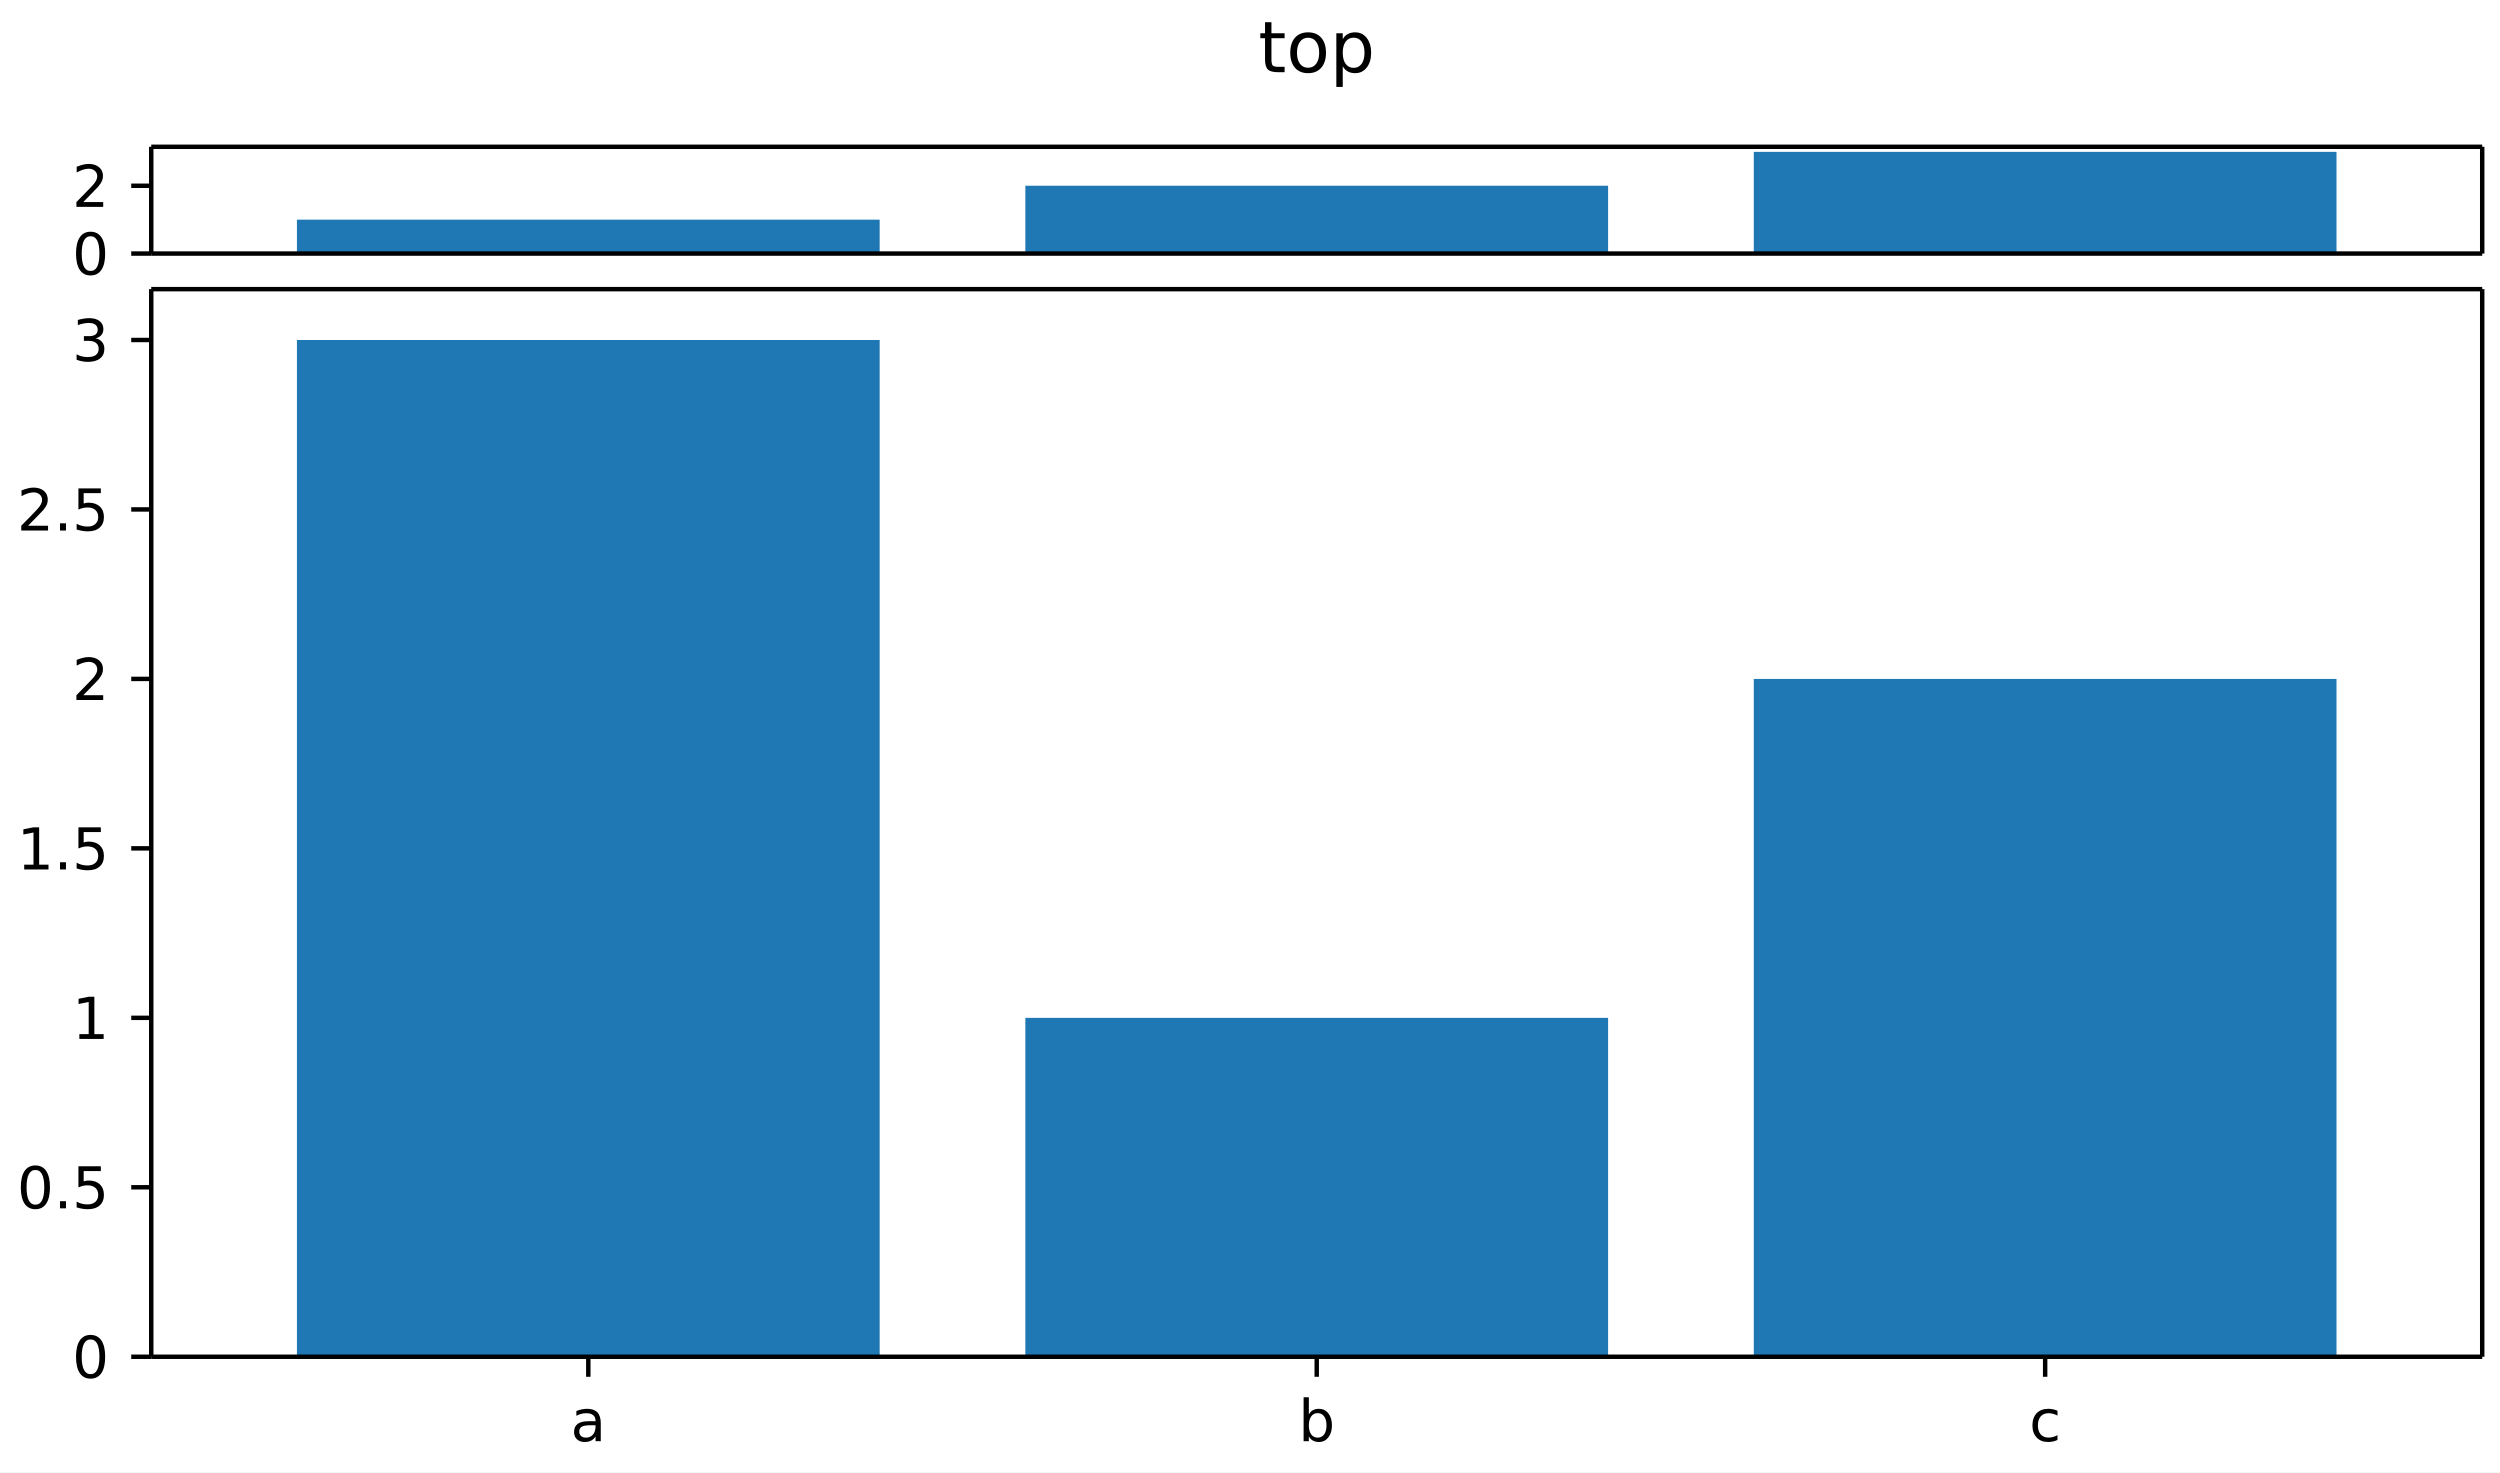
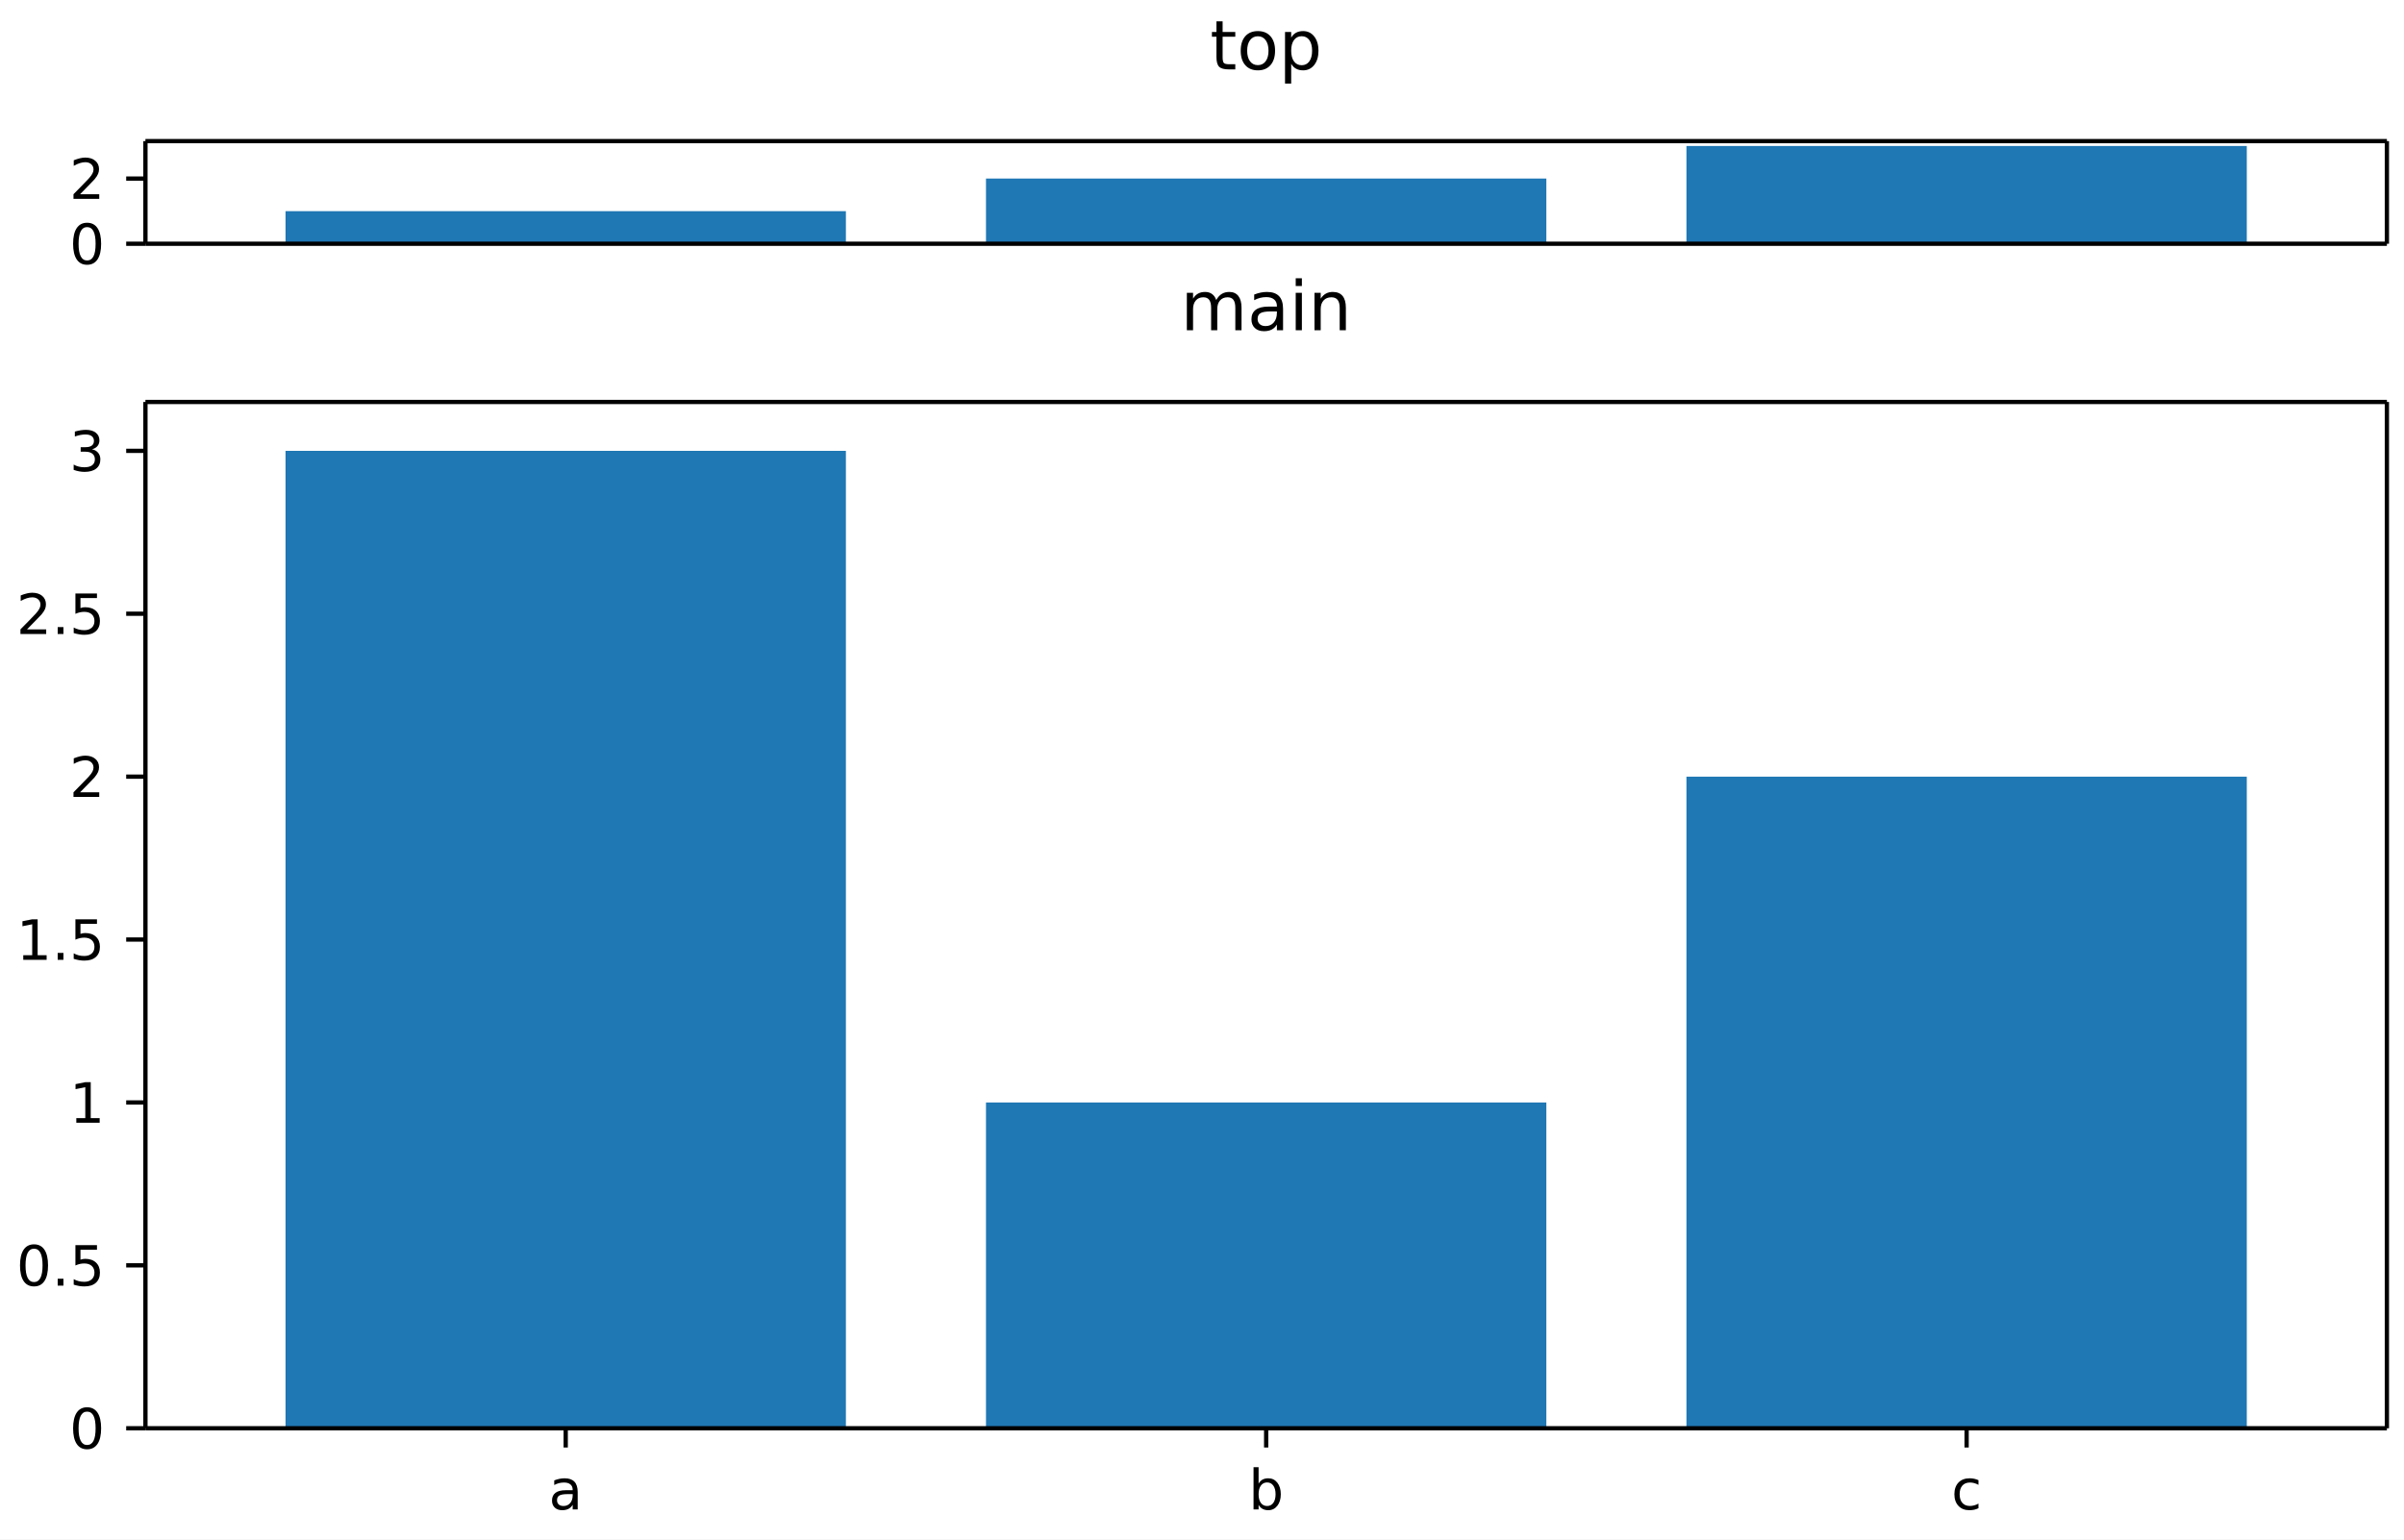
- <svg xmlns="http://www.w3.org/2000/svg" width="562" height="331" viewBox="0 0 562 331" font-family="DejaVu Sans, Bitstream Vera Sans, Verdana, Arial, sans-serif" font-size="11" data-plotlet-version="0.6.0" data-plotlet-schema="2" data-plotlet-kind="layout">
-   <rect width="562" height="331" fill="#fff" />
+ <svg xmlns="http://www.w3.org/2000/svg" width="562" height="360" viewBox="0 0 562 360" font-family="DejaVu Sans, Bitstream Vera Sans, Verdana, Arial, sans-serif" font-size="11" data-plotlet-version="0.6.0" data-plotlet-schema="2" data-plotlet-kind="layout">
+   <rect width="562" height="360" fill="#fff" />
  <g transform="translate(4,4)">
    <g transform="translate(30.00,29.00)" data-plotlet-kind="panel" data-plotlet-title="top" data-plotlet-xscale="category" data-plotlet-yscale="linear" data-plotlet-ylim="0,3.15" data-plotlet-panel-bbox="4,4,554,53" data-plotlet-data-area="30,29,524,24">
      <svg x="0" y="0" width="524" height="24" overflow="hidden">
        <g class="plotlet-artist" data-plotlet-type="bar" data-plotlet-index="0" data-plotlet-color="#1f77b4" data-plotlet-n="3" data-plotlet-y-min="1" data-plotlet-y-max="3">
          <rect x="32.75" y="16.38" width="131.00" height="7.62" fill="#1f77b4" />
          <rect x="196.50" y="8.76" width="131.00" height="15.24" fill="#1f77b4" />
          <rect x="360.25" y="1.14" width="131.00" height="22.86" fill="#1f77b4" />
        </g>
      </svg>
      <line x1="0.00" x2="524.00" y1="0.00" y2="0.00" stroke="#000000" stroke-width="1.00" />
      <line x1="0.00" x2="524.00" y1="24.00" y2="24.00" stroke="#000000" stroke-width="1.00" />
      <line x1="0.00" x2="0.00" y1="0.00" y2="24.00" stroke="#000000" stroke-width="1.00" />
      <line x1="524.00" x2="524.00" y1="0.00" y2="24.00" stroke="#000000" stroke-width="1.00" />
      <line x1="0.00" x2="-4.50" y1="24.00" y2="24.00" stroke="#000000" stroke-width="1.00" />
      <path d="M-13.64 20.11Q-14.63 20.11 -15.13 21.08Q-15.63 22.05 -15.63 24.01Q-15.63 25.96 -15.13 26.93Q-14.63 27.91 -13.64 27.91Q-12.64 27.91 -12.14 26.93Q-11.65 25.96 -11.65 24.01Q-11.65 22.05 -12.14 21.08Q-12.64 20.11 -13.64 20.11ZM-13.64 19.09Q-12.05 19.09 -11.20 20.35Q-10.36 21.61 -10.36 24.01Q-10.36 26.40 -11.20 27.66Q-12.05 28.92 -13.64 28.92Q-15.23 28.92 -16.07 27.66Q-16.91 26.40 -16.91 24.01Q-16.91 21.61 -16.07 20.35Q-15.23 19.09 -13.64 19.09Z" fill="#000" />
      <line x1="0.00" x2="-4.50" y1="8.76" y2="8.76" stroke="#000000" stroke-width="1.00" />
      <path d="M-15.28 12.42H-10.80V13.50H-16.82V12.42Q-16.09 11.67 -14.83 10.39Q-13.57 9.12 -13.25 8.75Q-12.63 8.06 -12.39 7.58Q-12.14 7.10 -12.14 6.64Q-12.14 5.88 -12.67 5.41Q-13.20 4.93 -14.05 4.93Q-14.65 4.93 -15.32 5.14Q-15.99 5.35 -16.76 5.78V4.48Q-15.98 4.17 -15.31 4.01Q-14.64 3.85 -14.08 3.85Q-12.60 3.85 -11.73 4.59Q-10.85 5.32 -10.85 6.56Q-10.85 7.14 -11.07 7.66Q-11.29 8.19 -11.87 8.90Q-12.03 9.08 -12.88 9.96Q-13.73 10.84 -15.28 12.42Z" fill="#000" />
      <path d="M251.82 -28.01V-25.52H254.78V-24.41H251.82V-19.66Q251.82 -18.59 252.11 -18.28Q252.41 -17.98 253.30 -17.98H254.78V-16.77H253.30Q251.64 -16.77 251.01 -17.39Q250.38 -18.02 250.38 -19.66V-24.41H249.32V-25.52H250.38V-28.01ZM260.06 -24.52Q258.91 -24.52 258.23 -23.61Q257.56 -22.71 257.56 -21.14Q257.56 -19.57 258.23 -18.67Q258.90 -17.77 260.06 -17.77Q261.21 -17.77 261.88 -18.67Q262.55 -19.58 262.55 -21.14Q262.55 -22.70 261.88 -23.61Q261.21 -24.52 260.06 -24.52ZM260.06 -25.73Q261.94 -25.73 263.01 -24.52Q264.08 -23.30 264.08 -21.14Q264.08 -18.99 263.01 -17.77Q261.94 -16.55 260.06 -16.55Q258.18 -16.55 257.11 -17.77Q256.05 -18.99 256.05 -21.14Q256.05 -23.30 257.11 -24.52Q258.18 -25.73 260.06 -25.73ZM267.85 -18.09V-13.45H266.41V-25.52H267.85V-24.20Q268.30 -24.98 269.00 -25.36Q269.69 -25.73 270.65 -25.73Q272.24 -25.73 273.24 -24.47Q274.23 -23.20 274.23 -21.14Q274.23 -19.08 273.24 -17.81Q272.24 -16.55 270.65 -16.55Q269.69 -16.55 269.00 -16.93Q268.30 -17.30 267.85 -18.09ZM272.74 -21.14Q272.74 -22.73 272.09 -23.63Q271.44 -24.53 270.30 -24.53Q269.16 -24.53 268.50 -23.63Q267.85 -22.73 267.85 -21.14Q267.85 -19.55 268.50 -18.65Q269.16 -17.75 270.30 -17.75Q271.44 -17.75 272.09 -18.65Q272.74 -19.55 272.74 -21.14Z" fill="#000" />
    </g>
-     <g transform="translate(30.00,61.00)" data-plotlet-kind="panel" data-plotlet-title="main" data-plotlet-xscale="category" data-plotlet-yscale="linear" data-plotlet-ylim="0,3.15" data-plotlet-panel-bbox="4,65,554,262" data-plotlet-data-area="30,0,524,240">
+     <g transform="translate(30.00,90.00)" data-plotlet-kind="panel" data-plotlet-title="main" data-plotlet-xscale="category" data-plotlet-yscale="linear" data-plotlet-ylim="0,3.15" data-plotlet-panel-bbox="4,65,554,291" data-plotlet-data-area="30,29,524,240">
      <svg x="0" y="0" width="524" height="240" overflow="hidden">
        <g class="plotlet-artist" data-plotlet-type="bar" data-plotlet-index="0" data-plotlet-color="#1f77b4" data-plotlet-n="3" data-plotlet-y-min="1" data-plotlet-y-max="3">
          <rect x="32.75" y="11.43" width="131.00" height="228.57" fill="#1f77b4" />
          <rect x="196.50" y="163.81" width="131.00" height="76.19" fill="#1f77b4" />
          <rect x="360.25" y="87.62" width="131.00" height="152.38" fill="#1f77b4" />
        </g>
      </svg>
      <line x1="0.00" x2="524.00" y1="0.00" y2="0.00" stroke="#000000" stroke-width="1.00" />
      <line x1="0.00" x2="524.00" y1="240.00" y2="240.00" stroke="#000000" stroke-width="1.00" />
      <line x1="0.00" x2="0.00" y1="0.00" y2="240.00" stroke="#000000" stroke-width="1.00" />
      <line x1="524.00" x2="524.00" y1="0.00" y2="240.00" stroke="#000000" stroke-width="1.00" />
      <line x1="98.25" x2="98.25" y1="240.00" y2="244.50" stroke="#000000" stroke-width="1.00" />
      <path d="M98.72 255.40Q97.31 255.40 96.76 255.73Q96.22 256.05 96.22 256.83Q96.22 257.45 96.62 257.82Q97.03 258.18 97.74 258.18Q98.71 258.18 99.30 257.49Q99.88 256.81 99.88 255.66V255.40ZM101.05 254.92V258.98H99.88V257.90Q99.48 258.55 98.89 258.85Q98.29 259.16 97.43 259.16Q96.34 259.16 95.69 258.55Q95.05 257.94 95.05 256.91Q95.05 255.71 95.85 255.10Q96.65 254.49 98.25 254.49H99.88V254.38Q99.88 253.57 99.35 253.13Q98.82 252.69 97.87 252.69Q97.26 252.69 96.68 252.83Q96.10 252.98 95.57 253.27V252.19Q96.21 251.94 96.81 251.82Q97.42 251.70 97.99 251.70Q99.53 251.70 100.29 252.50Q101.05 253.30 101.05 254.92Z" fill="#000" />
      <line x1="262.00" x2="262.00" y1="240.00" y2="244.50" stroke="#000000" stroke-width="1.00" />
      <path d="M264.20 255.43Q264.20 254.14 263.67 253.41Q263.14 252.67 262.22 252.67Q261.29 252.67 260.76 253.41Q260.23 254.14 260.23 255.43Q260.23 256.72 260.76 257.45Q261.29 258.18 262.22 258.18Q263.14 258.18 263.67 257.45Q264.20 256.72 264.20 255.43ZM260.23 252.95Q260.60 252.31 261.16 252.00Q261.72 251.70 262.50 251.70Q263.80 251.70 264.61 252.72Q265.42 253.75 265.42 255.43Q265.42 257.10 264.61 258.13Q263.80 259.16 262.50 259.16Q261.72 259.16 261.16 258.85Q260.60 258.55 260.23 257.91V258.98H259.05V249.10H260.23Z" fill="#000" />
      <line x1="425.75" x2="425.75" y1="240.00" y2="244.50" stroke="#000000" stroke-width="1.00" />
      <path d="M428.52 252.14V253.23Q428.02 252.96 427.52 252.82Q427.03 252.69 426.52 252.69Q425.38 252.69 424.75 253.41Q424.12 254.13 424.12 255.43Q424.12 256.73 424.75 257.45Q425.38 258.17 426.52 258.17Q427.03 258.17 427.52 258.03Q428.02 257.90 428.52 257.62V258.70Q428.03 258.93 427.51 259.05Q426.98 259.16 426.39 259.16Q424.79 259.16 423.84 258.15Q422.89 257.14 422.89 255.43Q422.89 253.69 423.85 252.69Q424.80 251.70 426.47 251.70Q427.01 251.70 427.52 251.81Q428.04 251.92 428.52 252.14Z" fill="#000" />
      <line x1="0.00" x2="-4.50" y1="240.00" y2="240.00" stroke="#000000" stroke-width="1.00" />
      <path d="M-13.64 236.11Q-14.63 236.11 -15.13 237.08Q-15.63 238.05 -15.63 240.01Q-15.63 241.96 -15.13 242.93Q-14.63 243.91 -13.64 243.91Q-12.64 243.91 -12.14 242.93Q-11.65 241.96 -11.65 240.01Q-11.65 238.05 -12.14 237.08Q-12.64 236.11 -13.64 236.11ZM-13.64 235.09Q-12.05 235.09 -11.20 236.35Q-10.36 237.61 -10.36 240.01Q-10.36 242.40 -11.20 243.66Q-12.05 244.92 -13.64 244.92Q-15.23 244.92 -16.07 243.66Q-16.91 242.40 -16.91 240.01Q-16.91 237.61 -16.07 236.35Q-15.23 235.09 -13.64 235.09Z" fill="#000" />
      <line x1="0.00" x2="-4.50" y1="201.90" y2="201.90" stroke="#000000" stroke-width="1.00" />
      <path d="M-26.04 198.01Q-27.03 198.01 -27.53 198.98Q-28.03 199.96 -28.03 201.91Q-28.03 203.86 -27.53 204.84Q-27.03 205.81 -26.04 205.81Q-25.05 205.81 -24.55 204.84Q-24.05 203.86 -24.05 201.91Q-24.05 199.96 -24.55 198.98Q-25.05 198.01 -26.04 198.01ZM-26.04 196.99Q-24.45 196.99 -23.61 198.25Q-22.77 199.51 -22.77 201.91Q-22.77 204.31 -23.61 205.57Q-24.45 206.83 -26.04 206.83Q-27.64 206.83 -28.48 205.57Q-29.32 204.31 -29.32 201.91Q-29.32 199.51 -28.48 198.25Q-27.64 196.99 -26.04 196.99ZM-20.51 205.03H-19.17V206.64H-20.51ZM-16.37 197.17H-11.33V198.25H-15.19V200.57Q-14.91 200.47 -14.64 200.43Q-14.36 200.38 -14.08 200.38Q-12.49 200.38 -11.56 201.25Q-10.64 202.12 -10.64 203.60Q-10.64 205.13 -11.59 205.98Q-12.54 206.83 -14.27 206.83Q-14.87 206.83 -15.49 206.73Q-16.11 206.62 -16.77 206.42V205.13Q-16.20 205.44 -15.59 205.60Q-14.98 205.75 -14.30 205.75Q-13.20 205.75 -12.56 205.17Q-11.92 204.59 -11.92 203.60Q-11.92 202.61 -12.56 202.03Q-13.20 201.46 -14.30 201.46Q-14.81 201.46 -15.32 201.57Q-15.83 201.69 -16.37 201.93Z" fill="#000" />
      <line x1="0.00" x2="-4.50" y1="163.81" y2="163.81" stroke="#000000" stroke-width="1.00" />
      <path d="M-16.16 167.47H-14.06V160.24L-16.34 160.70V159.53L-14.08 159.07H-12.79V167.47H-10.70V168.55H-16.16Z" fill="#000" />
      <line x1="0.00" x2="-4.50" y1="125.71" y2="125.71" stroke="#000000" stroke-width="1.00" />
      <path d="M-28.56 129.37H-26.47V122.14L-28.75 122.60V121.43L-26.48 120.98H-25.20V129.37H-23.10V130.45H-28.56ZM-20.51 128.84H-19.17V130.45H-20.51ZM-16.37 120.98H-11.33V122.05H-15.19V124.38Q-14.91 124.28 -14.64 124.24Q-14.36 124.19 -14.08 124.19Q-12.49 124.19 -11.56 125.06Q-10.64 125.93 -10.64 127.41Q-10.64 128.94 -11.59 129.79Q-12.54 130.64 -14.27 130.64Q-14.87 130.64 -15.49 130.54Q-16.11 130.43 -16.77 130.23V128.94Q-16.20 129.25 -15.59 129.41Q-14.98 129.56 -14.30 129.56Q-13.20 129.56 -12.56 128.98Q-11.92 128.40 -11.92 127.41Q-11.92 126.42 -12.56 125.84Q-13.20 125.27 -14.30 125.27Q-14.81 125.27 -15.32 125.38Q-15.83 125.50 -16.37 125.74Z" fill="#000" />
      <line x1="0.00" x2="-4.50" y1="87.62" y2="87.62" stroke="#000000" stroke-width="1.00" />
      <path d="M-15.28 91.28H-10.80V92.36H-16.82V91.28Q-16.09 90.52 -14.83 89.25Q-13.57 87.98 -13.25 87.61Q-12.63 86.92 -12.39 86.44Q-12.14 85.96 -12.14 85.50Q-12.14 84.74 -12.67 84.26Q-13.20 83.79 -14.05 83.79Q-14.65 83.79 -15.32 84.00Q-15.99 84.21 -16.76 84.63V83.34Q-15.98 83.03 -15.31 82.87Q-14.64 82.71 -14.08 82.71Q-12.60 82.71 -11.73 83.45Q-10.85 84.18 -10.85 85.41Q-10.85 86.00 -11.07 86.52Q-11.29 87.04 -11.87 87.76Q-12.03 87.94 -12.88 88.82Q-13.73 89.70 -15.28 91.28Z" fill="#000" />
      <line x1="0.00" x2="-4.50" y1="49.52" y2="49.52" stroke="#000000" stroke-width="1.00" />
      <path d="M-27.68 53.18H-23.20V54.26H-29.22V53.18Q-28.49 52.43 -27.23 51.16Q-25.97 49.88 -25.65 49.51Q-25.03 48.82 -24.79 48.34Q-24.54 47.86 -24.54 47.40Q-24.54 46.65 -25.07 46.17Q-25.60 45.69 -26.45 45.69Q-27.06 45.69 -27.73 45.90Q-28.40 46.11 -29.16 46.54V45.24Q-28.38 44.93 -27.71 44.77Q-27.04 44.61 -26.48 44.61Q-25.01 44.61 -24.13 45.35Q-23.26 46.09 -23.26 47.32Q-23.26 47.90 -23.47 48.43Q-23.69 48.95 -24.27 49.66Q-24.43 49.84 -25.28 50.72Q-26.13 51.60 -27.68 53.18ZM-20.51 52.65H-19.17V54.26H-20.51ZM-16.37 44.79H-11.33V45.86H-15.19V48.19Q-14.91 48.09 -14.64 48.04Q-14.36 48.00 -14.08 48.00Q-12.49 48.00 -11.56 48.87Q-10.64 49.74 -10.64 51.22Q-10.64 52.75 -11.59 53.60Q-12.54 54.45 -14.27 54.45Q-14.87 54.45 -15.49 54.34Q-16.11 54.24 -16.77 54.04V52.75Q-16.20 53.06 -15.59 53.21Q-14.98 53.37 -14.30 53.37Q-13.20 53.37 -12.56 52.79Q-11.92 52.21 -11.92 51.22Q-11.92 50.23 -12.56 49.65Q-13.20 49.08 -14.30 49.08Q-14.81 49.08 -15.32 49.19Q-15.83 49.30 -16.37 49.55Z" fill="#000" />
      <line x1="0.00" x2="-4.50" y1="11.43" y2="11.43" stroke="#000000" stroke-width="1.00" />
      <path d="M-12.50 11.06Q-11.58 11.25 -11.06 11.88Q-10.54 12.50 -10.54 13.41Q-10.54 14.82 -11.51 15.58Q-12.47 16.35 -14.25 16.35Q-14.84 16.35 -15.48 16.23Q-16.11 16.12 -16.78 15.88V14.64Q-16.25 14.95 -15.61 15.11Q-14.98 15.27 -14.29 15.27Q-13.08 15.27 -12.45 14.80Q-11.82 14.32 -11.82 13.41Q-11.82 12.57 -12.40 12.10Q-12.99 11.63 -14.04 11.63H-15.14V10.57H-13.99Q-13.04 10.57 -12.54 10.20Q-12.04 9.82 -12.04 9.11Q-12.04 8.38 -12.56 7.99Q-13.07 7.60 -14.04 7.60Q-14.57 7.60 -15.17 7.71Q-15.77 7.83 -16.50 8.07V6.92Q-15.77 6.72 -15.13 6.62Q-14.49 6.52 -13.92 6.52Q-12.46 6.52 -11.61 7.18Q-10.76 7.85 -10.76 8.98Q-10.76 9.76 -11.21 10.31Q-11.66 10.85 -12.50 11.06Z" fill="#000" />
+       <path d="M250.33 -23.84Q250.87 -24.81 251.62 -25.27Q252.37 -25.73 253.39 -25.73Q254.75 -25.73 255.50 -24.78Q256.24 -23.82 256.24 -22.05V-16.77H254.79V-22.01Q254.79 -23.27 254.35 -23.88Q253.90 -24.48 252.99 -24.48Q251.87 -24.48 251.22 -23.74Q250.57 -23.00 250.57 -21.72V-16.77H249.13V-22.01Q249.13 -23.27 248.68 -23.88Q248.24 -24.48 247.31 -24.48Q246.21 -24.48 245.56 -23.74Q244.91 -22.99 244.91 -21.72V-16.77H243.46V-25.52H244.91V-24.16Q245.40 -24.97 246.09 -25.35Q246.78 -25.73 247.72 -25.73Q248.68 -25.73 249.34 -25.25Q250.01 -24.77 250.33 -23.84ZM263.08 -21.17Q261.34 -21.17 260.67 -20.77Q260.00 -20.38 260.00 -19.41Q260.00 -18.65 260.50 -18.20Q261.00 -17.75 261.87 -17.75Q263.07 -17.75 263.79 -18.60Q264.51 -19.45 264.51 -20.85V-21.17ZM265.95 -21.77V-16.77H264.51V-18.10Q264.02 -17.30 263.29 -16.93Q262.55 -16.55 261.49 -16.55Q260.14 -16.55 259.35 -17.30Q258.56 -18.05 258.56 -19.32Q258.56 -20.80 259.55 -21.55Q260.54 -22.30 262.50 -22.30H264.51V-22.44Q264.51 -23.43 263.86 -23.97Q263.21 -24.52 262.03 -24.52Q261.28 -24.52 260.57 -24.34Q259.86 -24.16 259.20 -23.80V-25.12Q259.99 -25.43 260.73 -25.58Q261.47 -25.73 262.18 -25.73Q264.07 -25.73 265.01 -24.75Q265.95 -23.77 265.95 -21.77ZM268.91 -25.52H270.35V-16.77H268.91ZM268.91 -28.93H270.35V-27.11H268.91ZM280.63 -22.05V-16.77H279.19V-22.01Q279.19 -23.25 278.71 -23.87Q278.22 -24.48 277.25 -24.48Q276.09 -24.48 275.42 -23.74Q274.75 -23.00 274.75 -21.72V-16.77H273.30V-25.52H274.75V-24.16Q275.26 -24.95 275.96 -25.34Q276.66 -25.73 277.57 -25.73Q279.08 -25.73 279.86 -24.80Q280.63 -23.87 280.63 -22.05Z" fill="#000" />
    </g>
  </g>
</svg>
